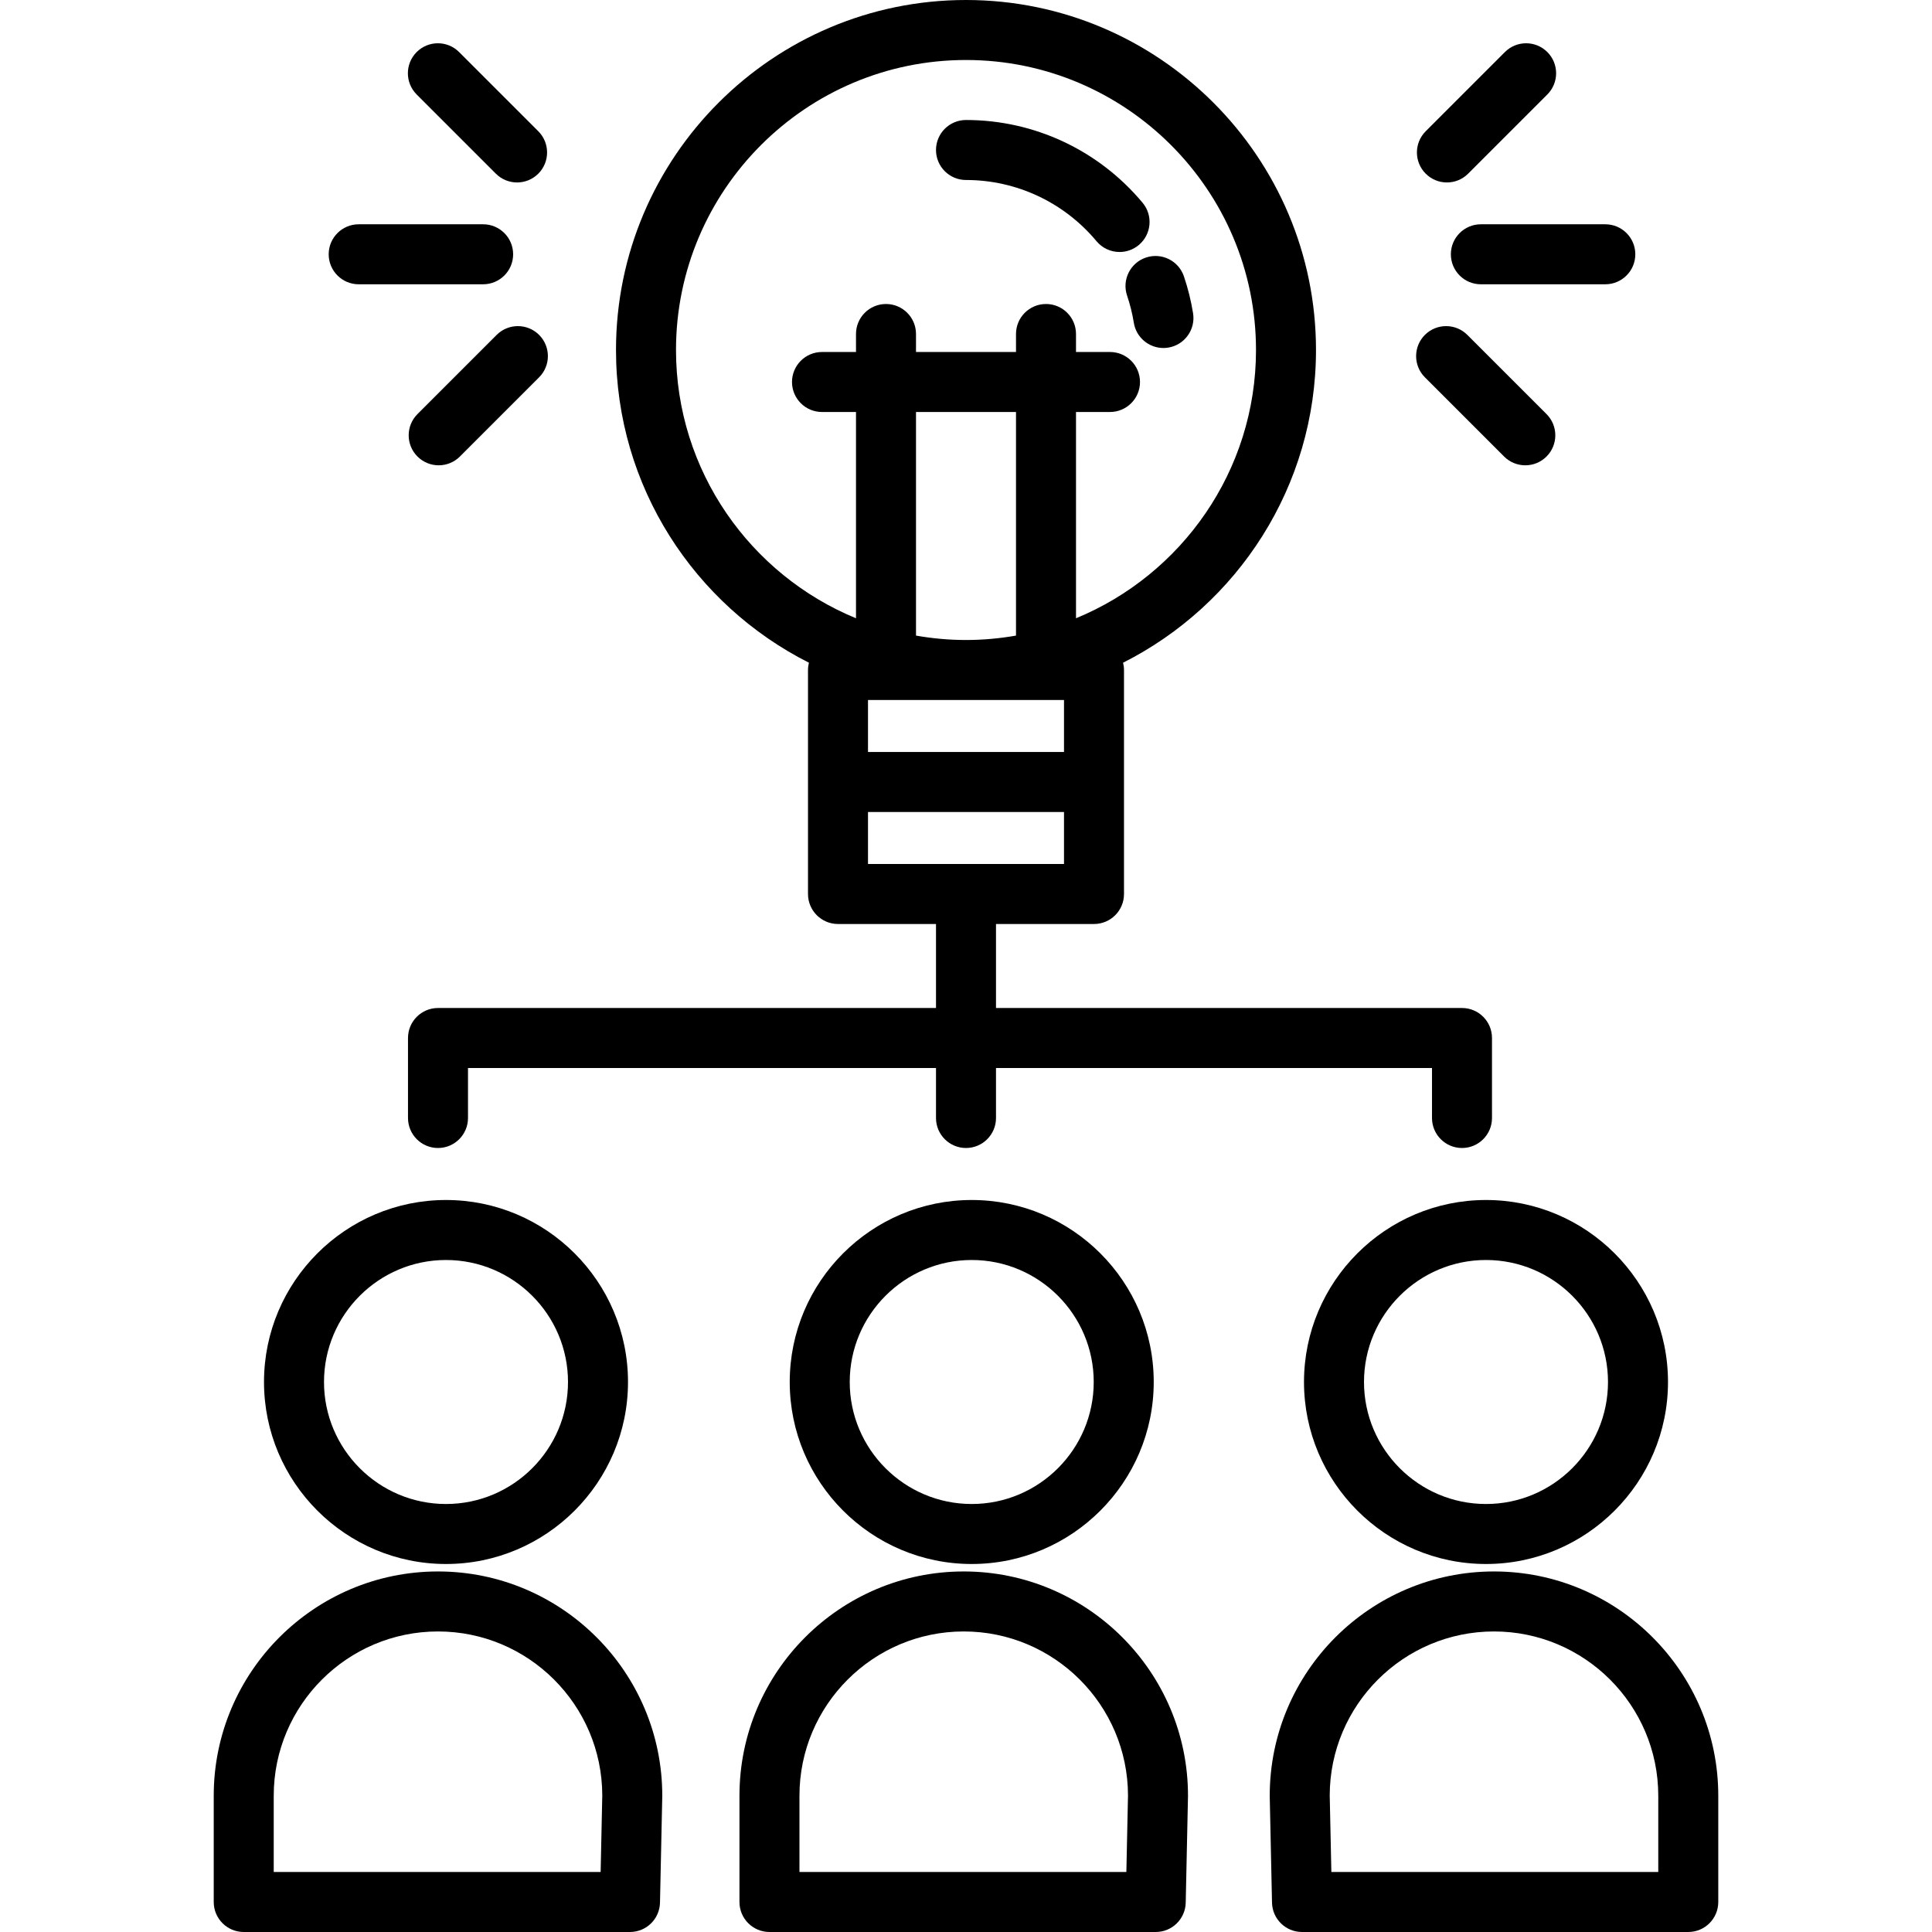
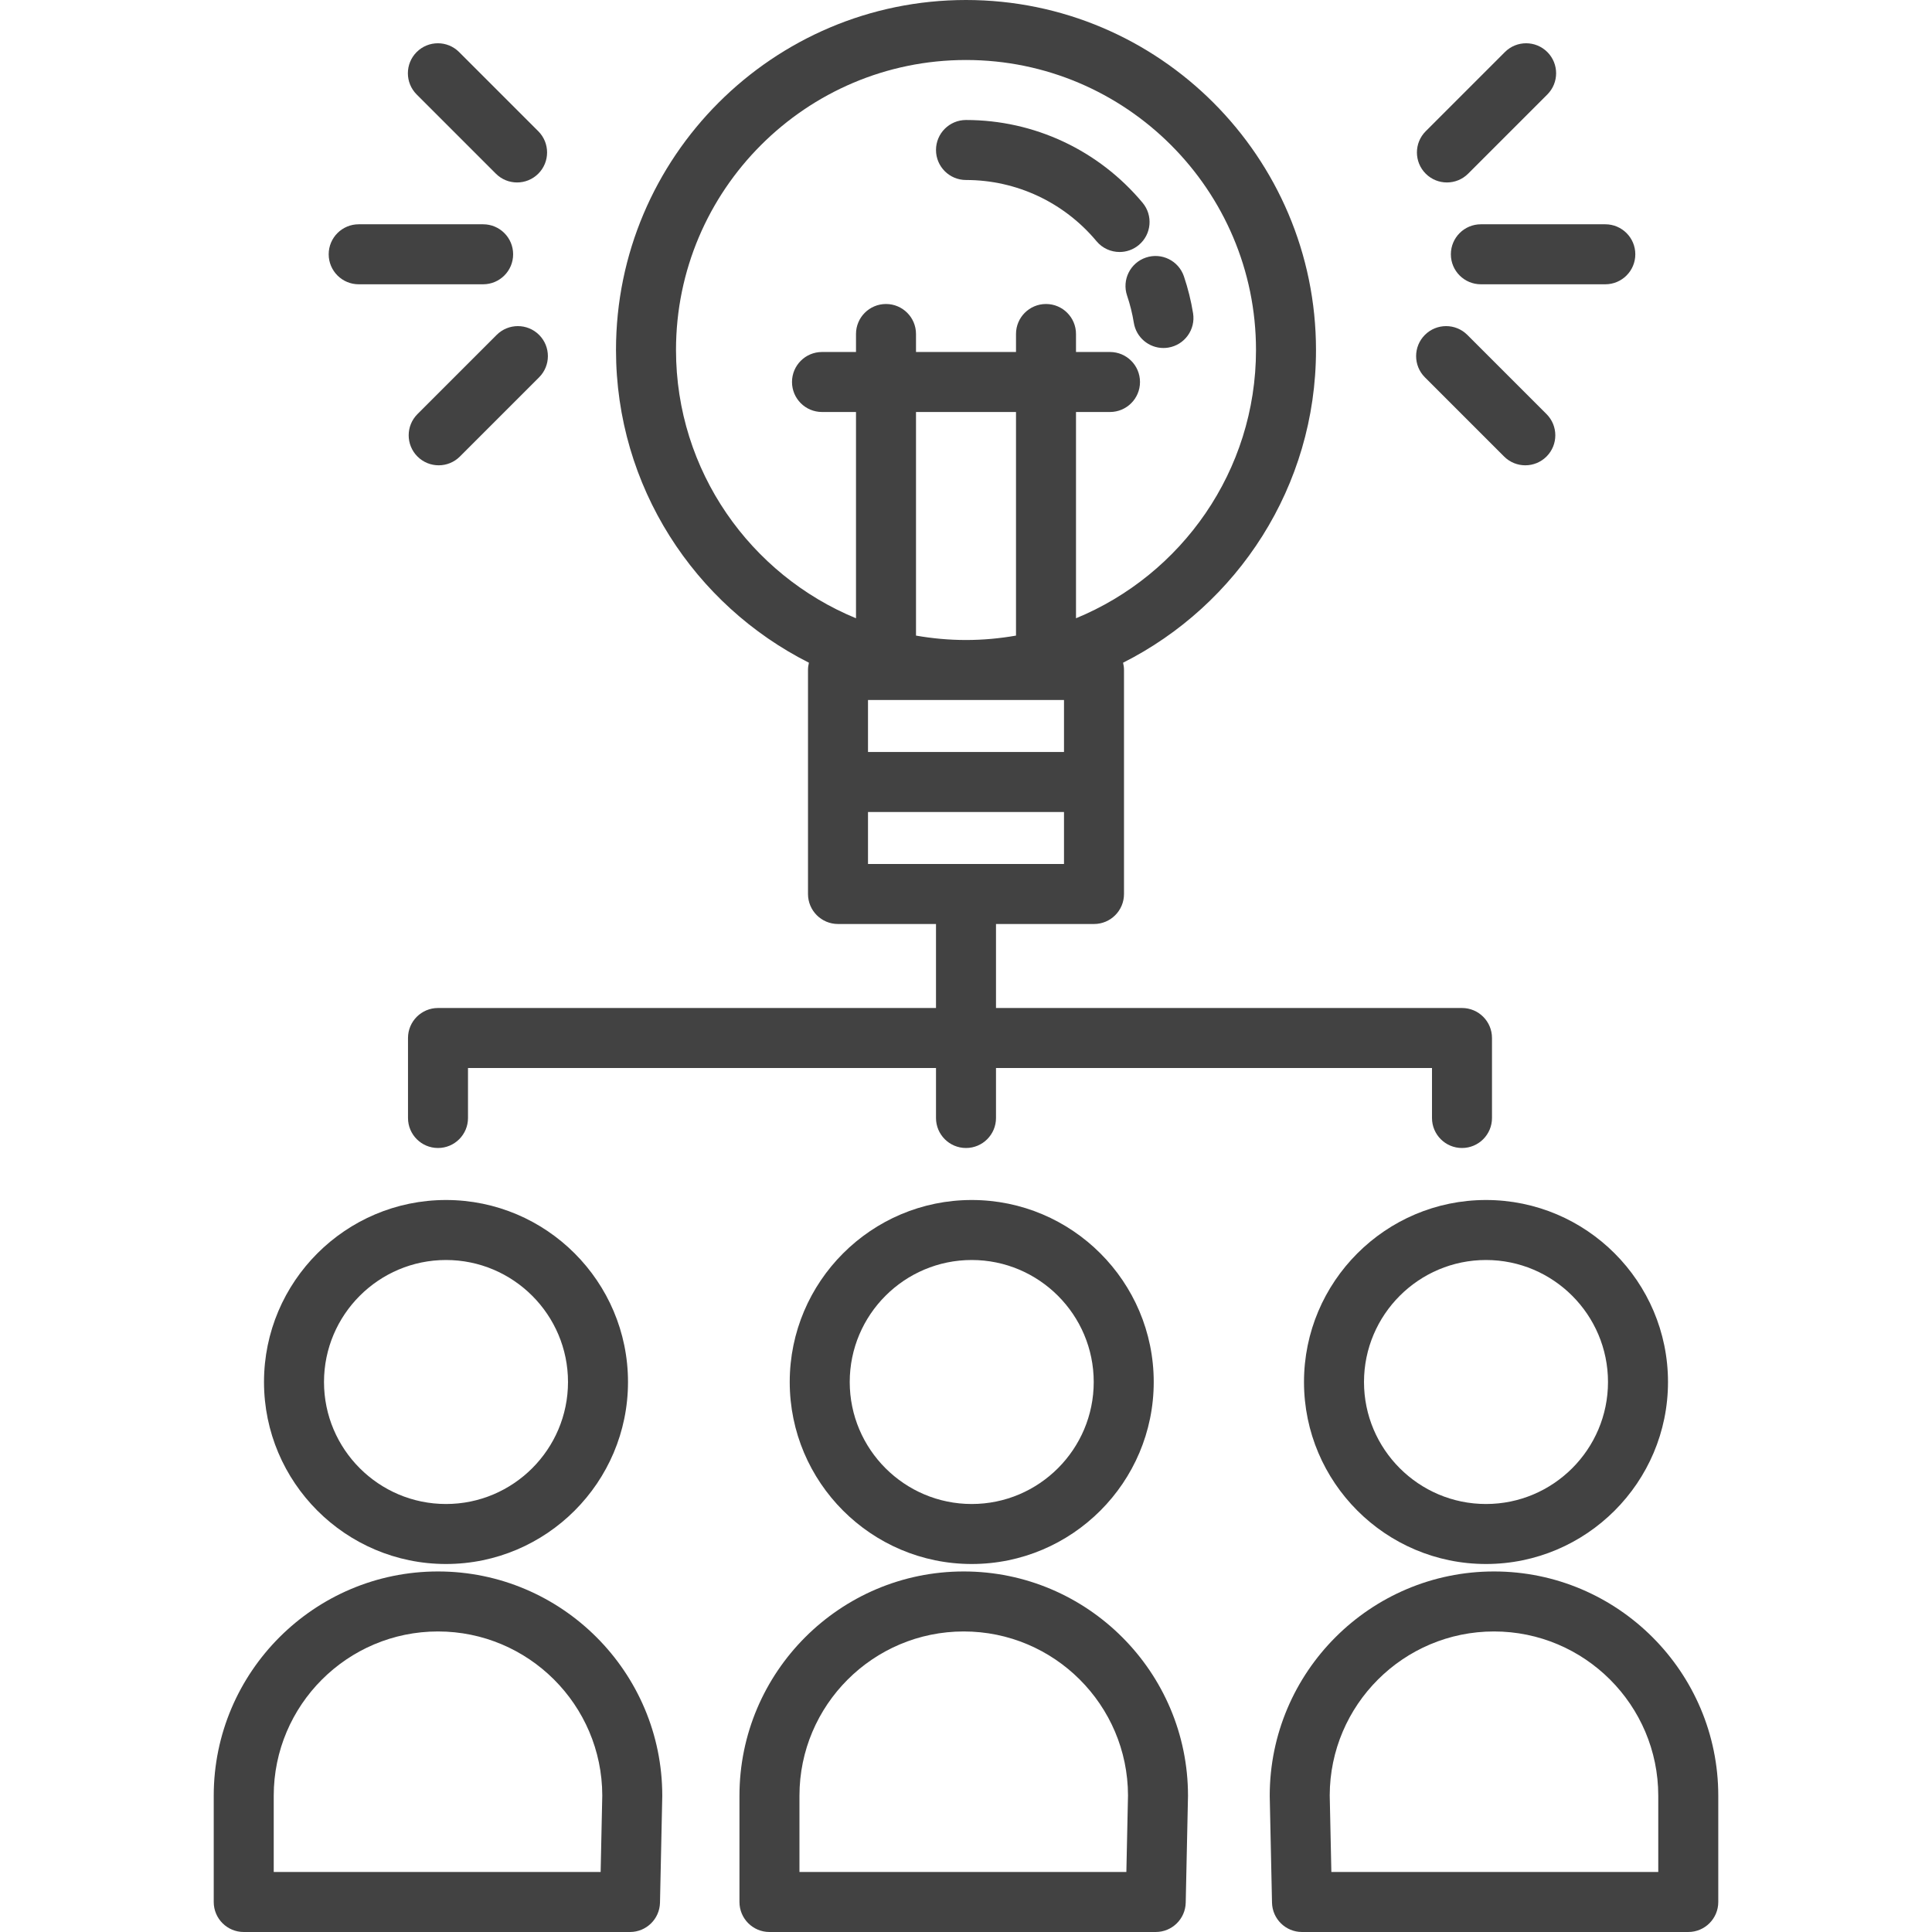
<svg xmlns="http://www.w3.org/2000/svg" version="1.1" id="Layer_1" x="0px" y="0px" viewBox="0 0 512 512" style="enable-background:new 0 0 512 512;" xml:space="preserve">
  <g>
    <g>
-       <path d="M118.195,318.012c-26.595,0-48.232,21.636-48.232,48.232c0,26.595,21.637,48.232,48.232,48.232    c26.595,0,48.232-21.637,48.232-48.232C166.427,339.649,144.79,318.012,118.195,318.012z M118.195,398.576    c-17.827,0-32.331-14.505-32.331-32.331s14.505-32.331,32.331-32.331s32.331,14.505,32.331,32.331    S136.021,398.576,118.195,398.576z" />
+       <path fill="#424242" d="M118.195,318.012c-26.595,0-48.232,21.636-48.232,48.232c0,26.595,21.637,48.232,48.232,48.232    c26.595,0,48.232-21.637,48.232-48.232C166.427,339.649,144.79,318.012,118.195,318.012z M118.195,398.576    c-17.827,0-32.331-14.505-32.331-32.331s14.505-32.331,32.331-32.331s32.331,14.505,32.331,32.331    S136.021,398.576,118.195,398.576z" />
    </g>
  </g>
  <g>
    <g>
-       <path d="M116.075,416.452c-32.772,0-59.434,26.661-59.434,59.433v28.164c0,4.392,3.56,7.95,7.95,7.95h102.366    c4.325,0,7.856-3.457,7.948-7.781l0.602-28.163c0.001-0.056,0.002-0.112,0.002-0.17    C175.509,443.114,148.847,416.452,116.075,416.452z M159.175,496.099H72.541v-20.213c0-24.005,19.529-43.533,43.534-43.533    c23.977,0,43.488,19.485,43.534,43.45L159.175,496.099z" />
+       <path fill="#424242" d="M116.075,416.452c-32.772,0-59.434,26.661-59.434,59.433v28.164c0,4.392,3.56,7.95,7.95,7.95h102.366    c4.325,0,7.856-3.457,7.948-7.781l0.602-28.163c0.001-0.056,0.002-0.112,0.002-0.17    C175.509,443.114,148.847,416.452,116.075,416.452z M159.175,496.099H72.541v-20.213c0-24.005,19.529-43.533,43.534-43.533    c23.977,0,43.488,19.485,43.534,43.45L159.175,496.099z" />
    </g>
  </g>
  <g>
    <g>
-       <path d="M393.805,318.012c-26.595,0-48.232,21.636-48.232,48.232c0,26.595,21.637,48.232,48.232,48.232    c26.595,0,48.232-21.637,48.232-48.232C442.037,339.649,420.401,318.012,393.805,318.012z M393.805,398.576    c-17.827,0-32.331-14.505-32.331-32.331s14.505-32.331,32.331-32.331c17.827,0,32.331,14.505,32.331,32.331    S411.632,398.576,393.805,398.576z" />
+       <path fill="#424242" d="M393.805,318.012c-26.595,0-48.232,21.636-48.232,48.232c0,26.595,21.637,48.232,48.232,48.232    c26.595,0,48.232-21.637,48.232-48.232C442.037,339.649,420.401,318.012,393.805,318.012z M393.805,398.576    c-17.827,0-32.331-14.505-32.331-32.331s14.505-32.331,32.331-32.331c17.827,0,32.331,14.505,32.331,32.331    S411.632,398.576,393.805,398.576z" />
    </g>
  </g>
  <g>
    <g>
-       <path d="M395.925,416.452c-32.772,0-59.434,26.661-59.434,59.433c0,0.057,0.001,0.113,0.002,0.17l0.602,28.163    c0.092,4.324,3.623,7.781,7.948,7.781H447.41c4.392,0,7.95-3.559,7.95-7.95v-28.163    C455.36,443.114,428.698,416.452,395.925,416.452z M352.824,496.099l-0.434-20.294c0.042-23.969,19.556-43.452,43.534-43.452    c24.006,0,43.534,19.529,43.534,43.533v20.214H352.824z" />
+       <path fill="#424242" d="M395.925,416.452c-32.772,0-59.434,26.661-59.434,59.433c0,0.057,0.001,0.113,0.002,0.17l0.602,28.163    c0.092,4.324,3.623,7.781,7.948,7.781H447.41c4.392,0,7.95-3.559,7.95-7.95v-28.163    C455.36,443.114,428.698,416.452,395.925,416.452z M352.824,496.099l-0.434-20.294c0.042-23.969,19.556-43.452,43.534-43.452    c24.006,0,43.534,19.529,43.534,43.533v20.214H352.824z" />
    </g>
  </g>
  <g>
    <g>
-       <path d="M257.518,318.012c-26.595,0-48.232,21.636-48.232,48.232c0,26.595,21.636,48.232,48.232,48.232    c26.595,0,48.232-21.637,48.232-48.232C305.75,339.649,284.113,318.012,257.518,318.012z M257.518,398.576    c-17.827,0-32.331-14.505-32.331-32.331s14.505-32.331,32.331-32.331c17.827,0,32.331,14.505,32.331,32.331    S275.345,398.576,257.518,398.576z" />
+       <path fill="#424242" d="M257.518,318.012c-26.595,0-48.232,21.636-48.232,48.232c0,26.595,21.636,48.232,48.232,48.232    c26.595,0,48.232-21.637,48.232-48.232C305.75,339.649,284.113,318.012,257.518,318.012z M257.518,398.576    c-17.827,0-32.331-14.505-32.331-32.331s14.505-32.331,32.331-32.331c17.827,0,32.331,14.505,32.331,32.331    S275.345,398.576,257.518,398.576z" />
    </g>
  </g>
  <g>
    <g>
-       <path d="M255.398,416.452c-32.772,0-59.433,26.661-59.433,59.433v28.164c0,4.392,3.559,7.95,7.95,7.95H306.28    c4.325,0,7.856-3.457,7.948-7.781l0.602-28.163c0.001-0.056,0.002-0.112,0.002-0.17    C314.832,443.114,288.17,416.452,255.398,416.452z M298.498,496.099h-86.633v-20.213c0-24.005,19.529-43.533,43.533-43.533    c23.977,0,43.488,19.485,43.534,43.45L298.498,496.099z" />
+       <path fill="#424242" d="M255.398,416.452c-32.772,0-59.433,26.661-59.433,59.433v28.164c0,4.392,3.559,7.95,7.95,7.95H306.28    c4.325,0,7.856-3.457,7.948-7.781l0.602-28.163c0.001-0.056,0.002-0.112,0.002-0.17    C314.832,443.114,288.17,416.452,255.398,416.452z M298.498,496.099h-86.633v-20.213c0-24.005,19.529-43.533,43.533-43.533    c23.977,0,43.488,19.485,43.534,43.45L298.498,496.099z" />
    </g>
  </g>
  <g>
    <g>
-       <path d="M316.174,83.004c-0.533-3.304-1.348-6.589-2.422-9.762c-1.409-4.161-5.925-6.39-10.08-4.982    c-4.161,1.409-6.392,5.921-4.983,10.08c0.793,2.341,1.393,4.763,1.787,7.199c0.631,3.906,4.006,6.685,7.84,6.685    c0.42,0,0.847-0.033,1.276-0.103C313.927,91.421,316.874,87.34,316.174,83.004z" />
+       <path fill="#424242" d="M316.174,83.004c-0.533-3.304-1.348-6.589-2.422-9.762c-1.409-4.161-5.925-6.39-10.08-4.982    c-4.161,1.409-6.392,5.921-4.983,10.08c0.793,2.341,1.393,4.763,1.787,7.199c0.631,3.906,4.006,6.685,7.84,6.685    c0.42,0,0.847-0.033,1.276-0.103C313.927,91.421,316.874,87.34,316.174,83.004z" />
    </g>
  </g>
  <g>
    <g>
-       <path d="M302.799,53.735C291.158,39.796,274.1,31.801,256,31.801c-4.392,0-7.95,3.559-7.95,7.95c0,4.392,3.559,7.95,7.95,7.95    c13.373,0,25.983,5.914,34.593,16.226c1.572,1.883,3.831,2.854,6.107,2.854c1.797,0,3.604-0.605,5.092-1.848    C305.163,62.12,305.613,57.105,302.799,53.735z" />
+       <path fill="#424242" d="M302.799,53.735C291.158,39.796,274.1,31.801,256,31.801c-4.392,0-7.95,3.559-7.95,7.95c0,4.392,3.559,7.95,7.95,7.95    c13.373,0,25.983,5.914,34.593,16.226c1.572,1.883,3.831,2.854,6.107,2.854c1.797,0,3.604-0.605,5.092-1.848    C305.163,62.12,305.613,57.105,302.799,53.735z" />
    </g>
  </g>
  <g>
    <g>
-       <path d="M387.445,267.13H263.95V244.87h25.971c4.392,0,7.95-3.559,7.95-7.95v-29.681v-29.681c0-0.667-0.091-1.311-0.246-1.931    c30.297-15.279,51.128-46.686,51.128-82.872C348.754,41.609,307.145,0,256,0c-51.145,0-92.754,41.609-92.754,92.754    c0,36.186,20.831,67.593,51.128,82.872c-0.155,0.619-0.246,1.264-0.246,1.931v29.681v29.681c0,4.392,3.559,7.95,7.95,7.95h25.971    v22.261H116.075c-4.392,0-7.95,3.559-7.95,7.95v21.201c0,4.392,3.559,7.95,7.95,7.95c4.392,0,7.95-3.559,7.95-7.95v-13.25H248.05    v13.25c0,4.392,3.559,7.95,7.95,7.95c4.392,0,7.95-3.559,7.95-7.95v-13.25h115.544v13.25c0,4.392,3.559,7.95,7.95,7.95    c4.392,0,7.95-3.559,7.95-7.95v-21.201C395.395,270.689,391.837,267.13,387.445,267.13z M281.971,199.288h-51.942v-13.781H256    h25.971V199.288z M242.75,168.44v-59.255h26.501v59.255c-4.308,0.753-8.731,1.167-13.251,1.167S247.057,169.192,242.75,168.44z     M226.849,88.513v4.77h-9.01c-4.392,0-7.95,3.559-7.95,7.95c0,4.392,3.559,7.95,7.95,7.95h9.01v54.663    c-27.96-11.507-47.702-39.033-47.702-71.094c0-42.377,34.476-76.853,76.853-76.853s76.853,34.476,76.853,76.853    c0,32.062-19.742,59.587-47.702,71.094v-54.663h9.01c4.392,0,7.95-3.559,7.95-7.95c0-4.392-3.559-7.95-7.95-7.95h-9.01v-4.77    c0-4.392-3.559-7.95-7.95-7.95c-4.392,0-7.95,3.559-7.95,7.95v4.77H242.75v-4.77c0-4.392-3.559-7.95-7.95-7.95    C230.407,80.563,226.849,84.122,226.849,88.513z M256,228.969h-25.971v-13.781h51.942v13.781H256z" />
+       <path fill="#424242" d="M387.445,267.13H263.95V244.87h25.971c4.392,0,7.95-3.559,7.95-7.95v-29.681v-29.681c0-0.667-0.091-1.311-0.246-1.931    c30.297-15.279,51.128-46.686,51.128-82.872C348.754,41.609,307.145,0,256,0c-51.145,0-92.754,41.609-92.754,92.754    c0,36.186,20.831,67.593,51.128,82.872c-0.155,0.619-0.246,1.264-0.246,1.931v29.681v29.681c0,4.392,3.559,7.95,7.95,7.95h25.971    v22.261H116.075c-4.392,0-7.95,3.559-7.95,7.95v21.201c0,4.392,3.559,7.95,7.95,7.95c4.392,0,7.95-3.559,7.95-7.95v-13.25H248.05    v13.25c0,4.392,3.559,7.95,7.95,7.95c4.392,0,7.95-3.559,7.95-7.95v-13.25h115.544v13.25c0,4.392,3.559,7.95,7.95,7.95    c4.392,0,7.95-3.559,7.95-7.95v-21.201C395.395,270.689,391.837,267.13,387.445,267.13z M281.971,199.288h-51.942v-13.781H256    h25.971V199.288z M242.75,168.44v-59.255h26.501v59.255c-4.308,0.753-8.731,1.167-13.251,1.167S247.057,169.192,242.75,168.44z     M226.849,88.513v4.77h-9.01c-4.392,0-7.95,3.559-7.95,7.95c0,4.392,3.559,7.95,7.95,7.95h9.01v54.663    c-27.96-11.507-47.702-39.033-47.702-71.094c0-42.377,34.476-76.853,76.853-76.853s76.853,34.476,76.853,76.853    c0,32.062-19.742,59.587-47.702,71.094v-54.663h9.01c4.392,0,7.95-3.559,7.95-7.95c0-4.392-3.559-7.95-7.95-7.95h-9.01v-4.77    c0-4.392-3.559-7.95-7.95-7.95c-4.392,0-7.95,3.559-7.95,7.95v4.77H242.75v-4.77c0-4.392-3.559-7.95-7.95-7.95    C230.407,80.563,226.849,84.122,226.849,88.513z M256,228.969h-25.971v-13.781h51.942v13.781H256z" />
    </g>
  </g>
  <g>
    <g>
-       <path d="M128.036,59.438h-32.98c-4.392,0-7.95,3.559-7.95,7.95c0,4.392,3.559,7.95,7.95,7.95h32.98c4.392,0,7.95-3.559,7.95-7.95    C135.986,62.996,132.428,59.438,128.036,59.438z" />
+       <path fill="#424242" d="M128.036,59.438h-32.98c-4.392,0-7.95,3.559-7.95,7.95c0,4.392,3.559,7.95,7.95,7.95h32.98c4.392,0,7.95-3.559,7.95-7.95    C135.986,62.996,132.428,59.438,128.036,59.438z" />
    </g>
  </g>
  <g>
    <g>
-       <path d="M142.867,88.751c-3.106-3.104-8.139-3.104-11.245,0l-20.988,20.988c-3.105,3.106-3.105,8.139,0,11.244    c1.553,1.552,3.588,2.328,5.622,2.328c2.034,0,4.07-0.776,5.622-2.328l20.988-20.988    C145.972,96.889,145.972,91.856,142.867,88.751z" />
+       <path fill="#424242" d="M142.867,88.751c-3.106-3.104-8.139-3.104-11.245,0l-20.988,20.988c-3.105,3.106-3.105,8.139,0,11.244    c1.553,1.552,3.588,2.328,5.622,2.328c2.034,0,4.07-0.776,5.622-2.328l20.988-20.988    C145.972,96.889,145.972,91.856,142.867,88.751z" />
    </g>
  </g>
  <g>
    <g>
-       <path d="M142.654,34.782l-20.988-20.988c-3.106-3.104-8.139-3.104-11.244,0c-3.105,3.106-3.105,8.139,0,11.244l20.987,20.988    c1.553,1.552,3.588,2.328,5.622,2.328s4.07-0.776,5.622-2.328C145.759,42.92,145.759,37.887,142.654,34.782z" />
+       <path fill="#424242" d="M142.654,34.782l-20.988-20.988c-3.106-3.104-8.139-3.104-11.244,0c-3.105,3.106-3.105,8.139,0,11.244l20.987,20.988    c1.553,1.552,3.588,2.328,5.622,2.328s4.07-0.776,5.622-2.328C145.759,42.92,145.759,37.887,142.654,34.782z" />
    </g>
  </g>
  <g>
    <g>
-       <path d="M425.424,59.438h-32.98c-4.392,0-7.95,3.56-7.95,7.95c0,4.392,3.559,7.95,7.95,7.95h32.98c4.392,0,7.95-3.559,7.95-7.95    C433.375,62.996,429.816,59.438,425.424,59.438z" />
+       <path fill="#424242" d="M425.424,59.438h-32.98c-4.392,0-7.95,3.56-7.95,7.95c0,4.392,3.559,7.95,7.95,7.95h32.98c4.392,0,7.95-3.559,7.95-7.95    C433.375,62.996,429.816,59.438,425.424,59.438z" />
    </g>
  </g>
  <g>
    <g>
-       <path d="M409.846,109.739l-20.988-20.988c-3.106-3.104-8.139-3.104-11.244,0c-3.105,3.106-3.105,8.139,0,11.244l20.987,20.988    c1.553,1.552,3.588,2.328,5.622,2.328c2.034,0,4.069-0.776,5.622-2.328C412.951,117.877,412.951,112.844,409.846,109.739z" />
+       <path fill="#424242" d="M409.846,109.739l-20.988-20.988c-3.106-3.104-8.139-3.104-11.244,0c-3.105,3.106-3.105,8.139,0,11.244l20.987,20.988    c1.553,1.552,3.588,2.328,5.622,2.328c2.034,0,4.069-0.776,5.622-2.328C412.951,117.877,412.951,112.844,409.846,109.739z" />
    </g>
  </g>
  <g>
    <g>
-       <path d="M410.059,13.794c-3.106-3.104-8.139-3.104-11.244,0l-20.988,20.988c-3.105,3.106-3.105,8.139,0,11.244    c1.553,1.552,3.587,2.328,5.621,2.328s4.07-0.776,5.622-2.328l20.988-20.988C413.164,21.932,413.164,16.899,410.059,13.794z" />
+       <path fill="#424242" d="M410.059,13.794c-3.106-3.104-8.139-3.104-11.244,0l-20.988,20.988c-3.105,3.106-3.105,8.139,0,11.244    c1.553,1.552,3.587,2.328,5.621,2.328s4.07-0.776,5.622-2.328l20.988-20.988C413.164,21.932,413.164,16.899,410.059,13.794z" />
    </g>
  </g>
  <g>
</g>
  <g>
</g>
  <g>
</g>
  <g>
</g>
  <g>
</g>
  <g>
</g>
  <g>
</g>
  <g>
</g>
  <g>
</g>
  <g>
</g>
  <g>
</g>
  <g>
</g>
  <g>
</g>
  <g>
</g>
  <g>
</g>
</svg>
